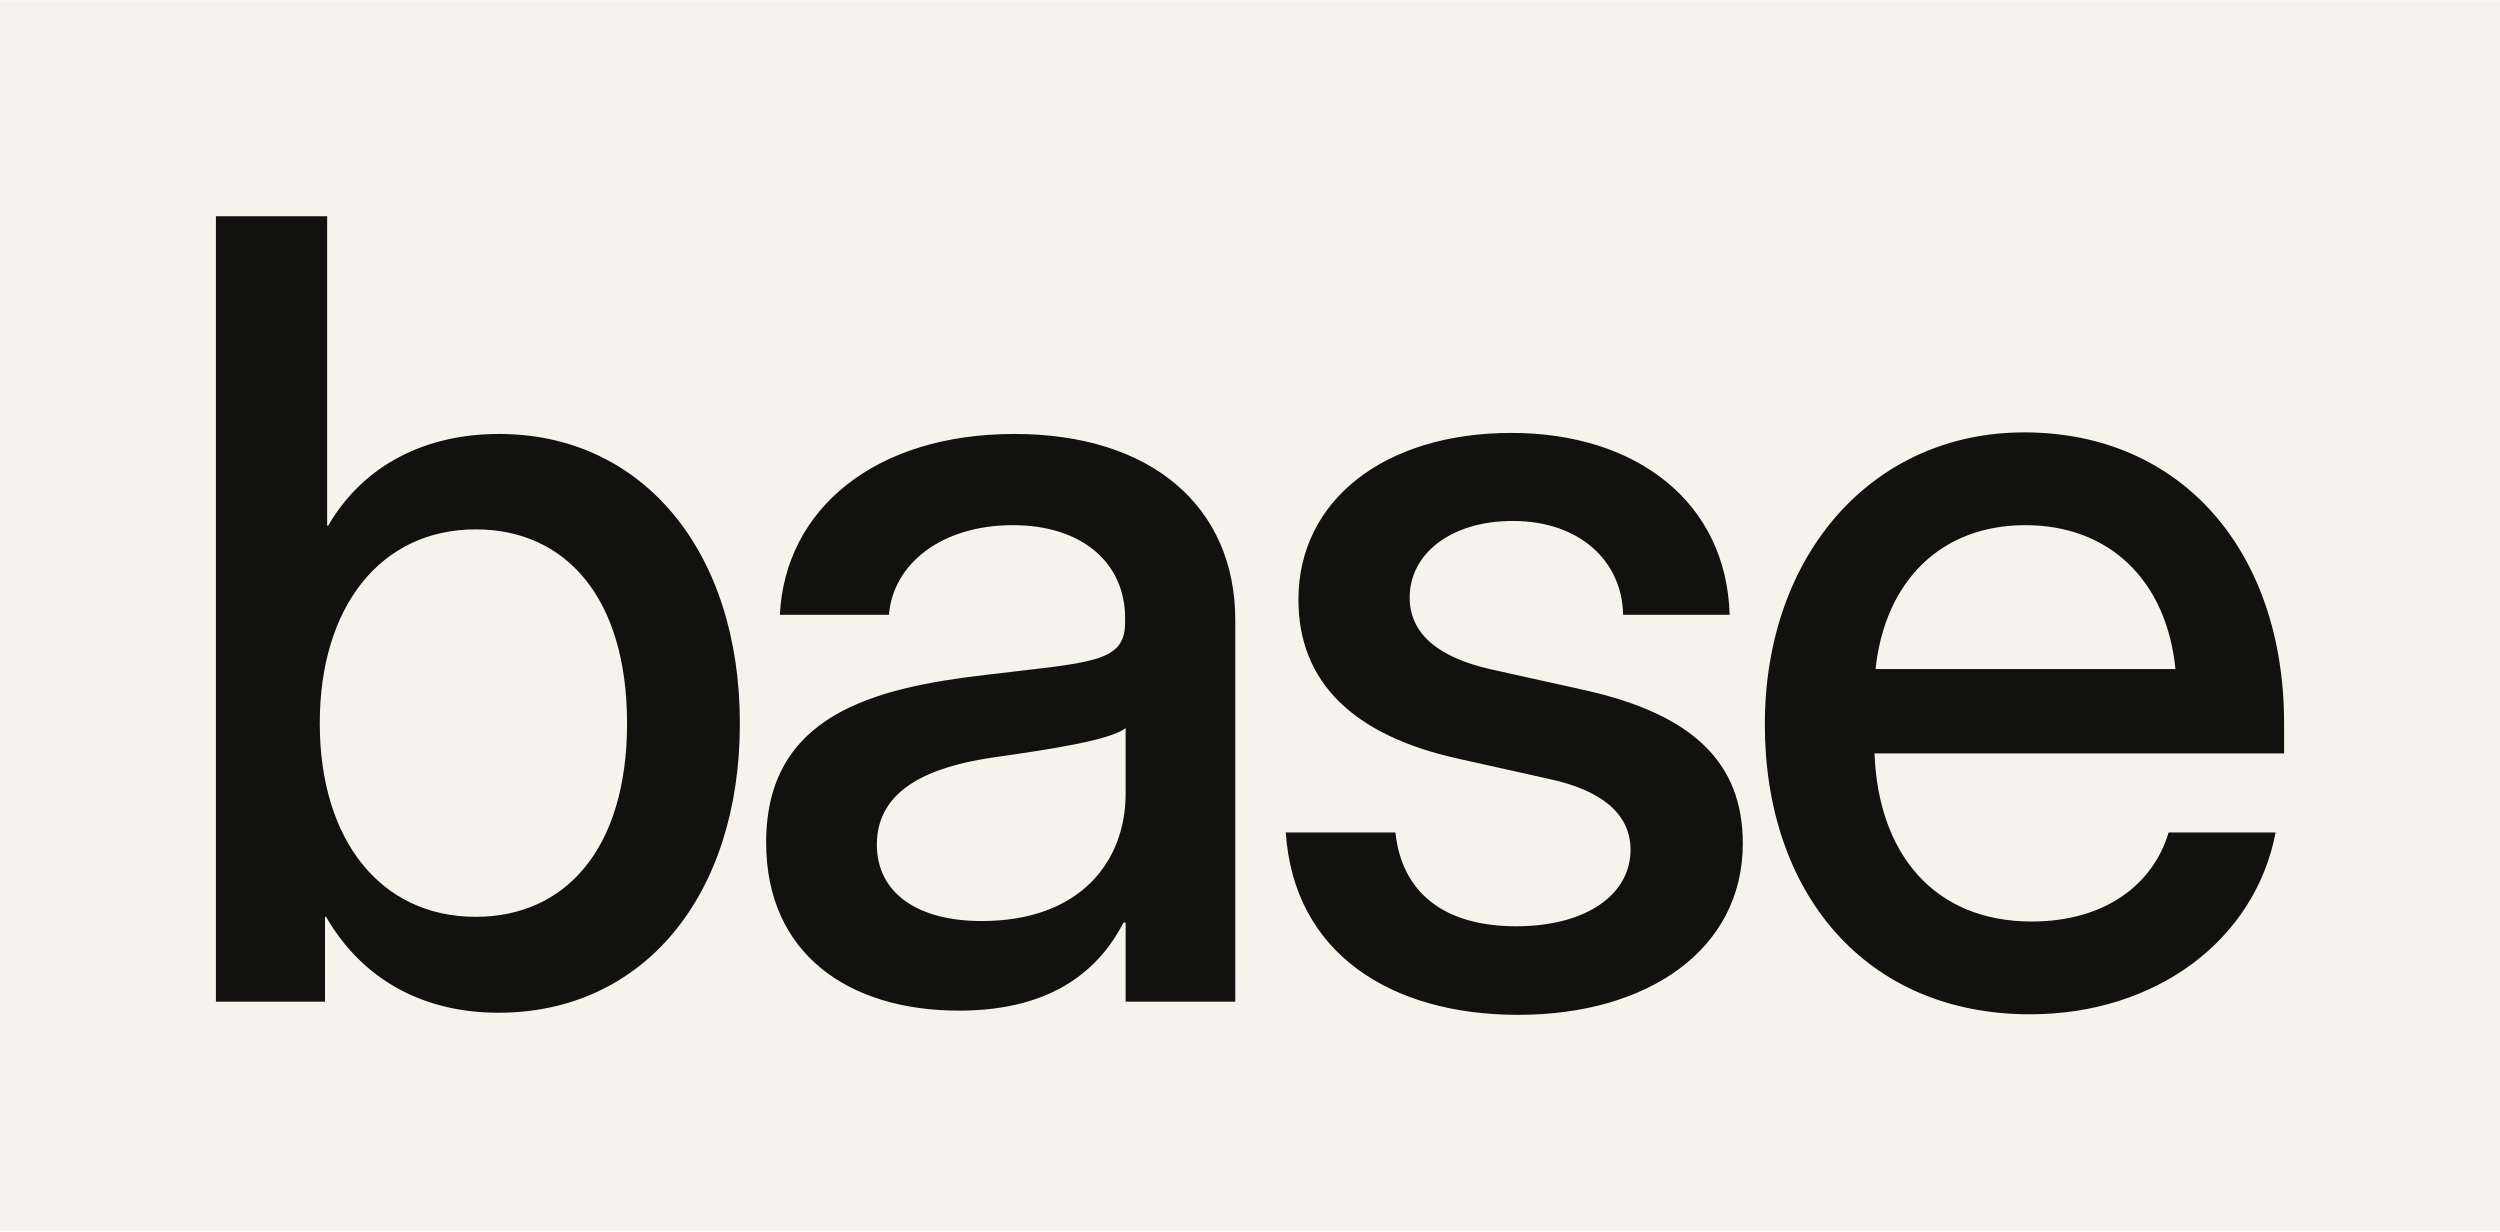
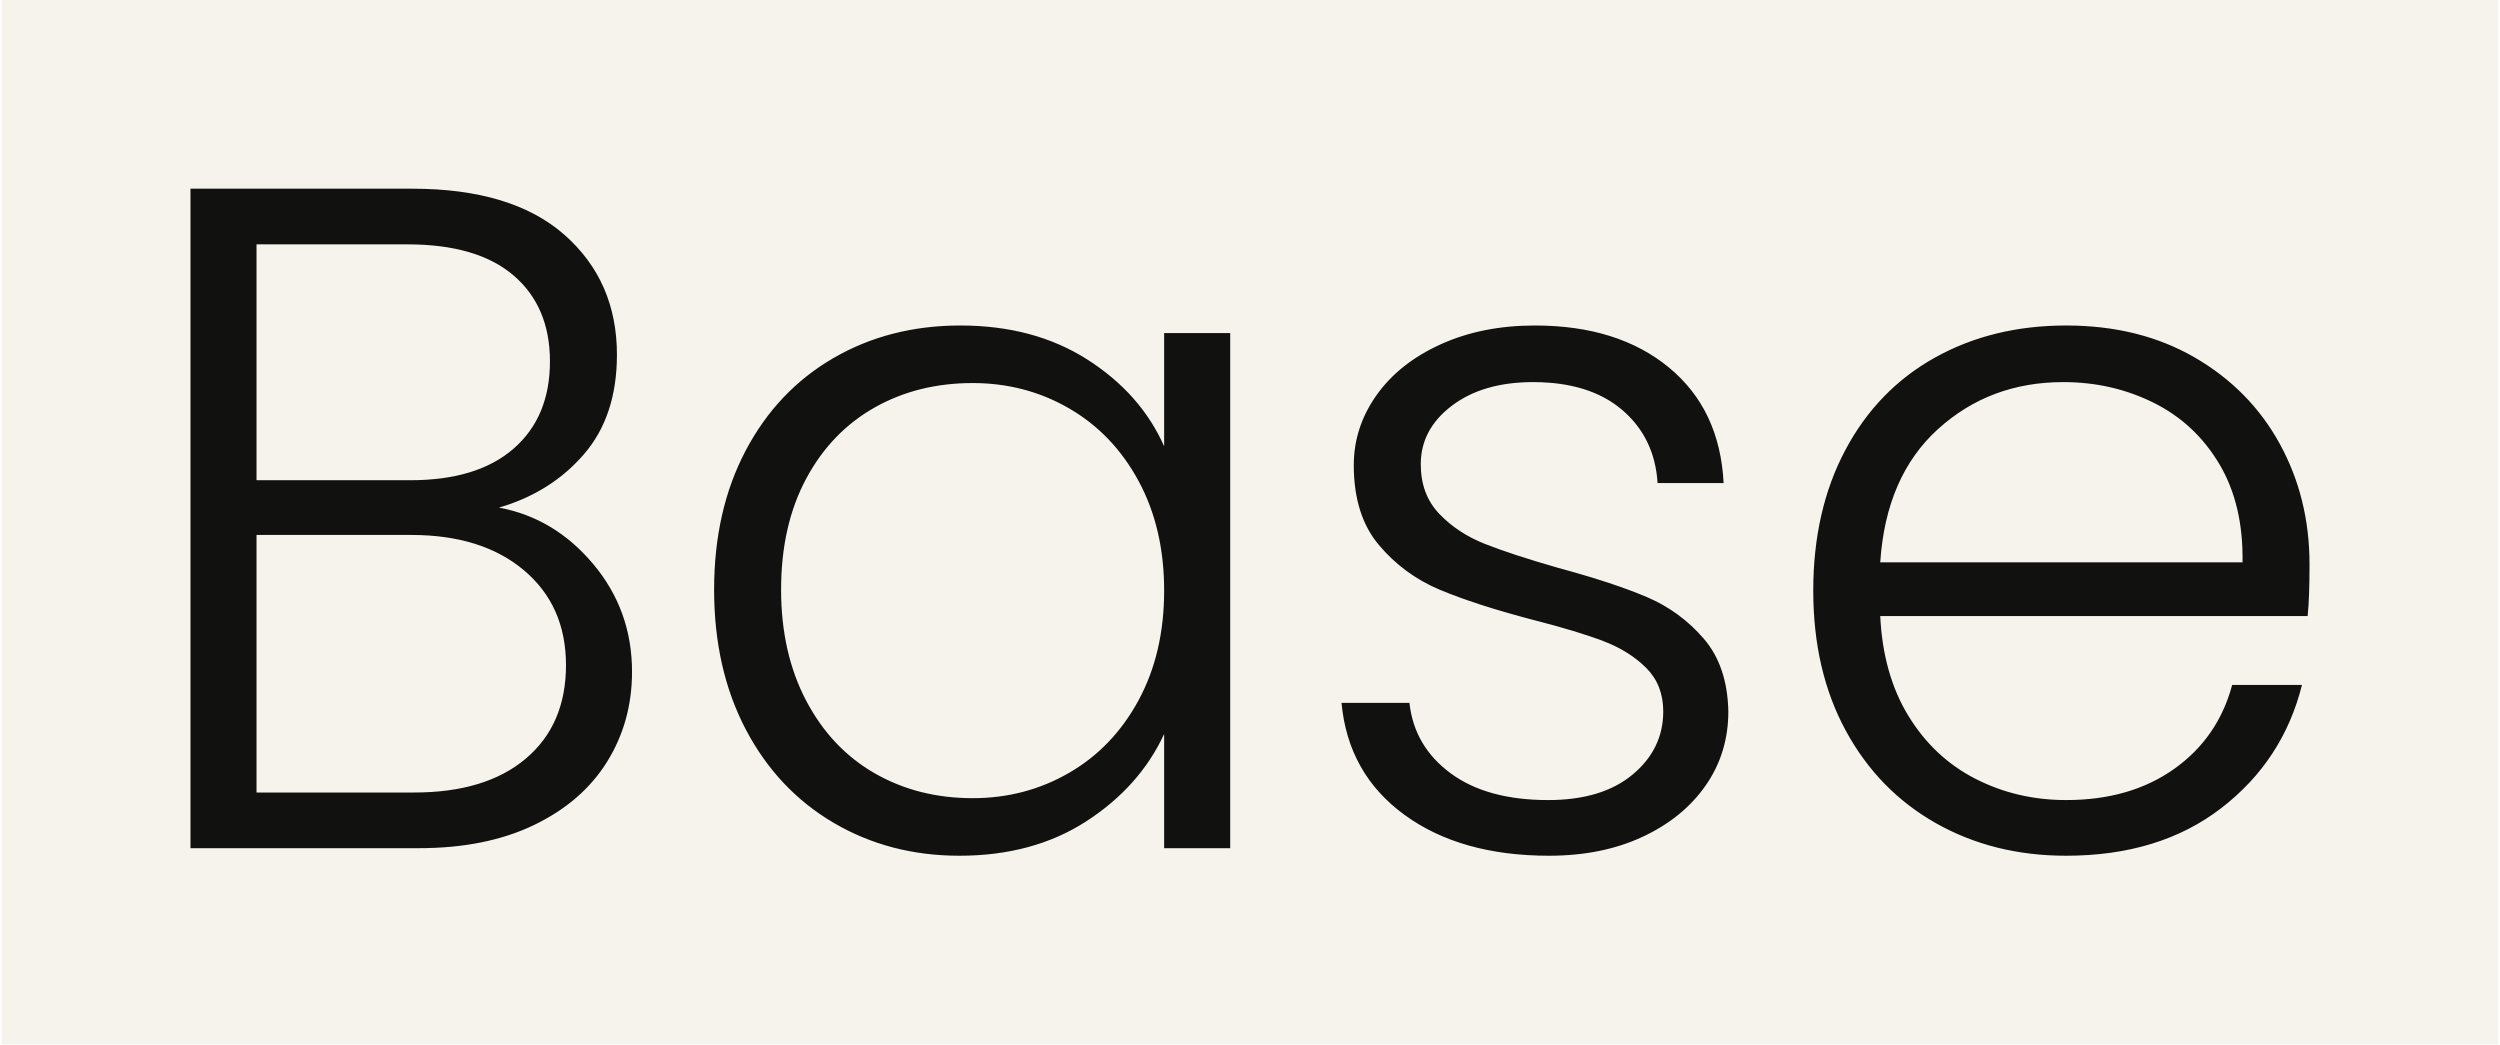
- <svg xmlns="http://www.w3.org/2000/svg" viewBox="0 0 463.16 227.95" width="463" height="228" role="img" aria-label="Base">
-   <rect width="463.156" height="227.949" rx="0" fill="#F6F3EC" />
-   <path fill="#111110" d="M92.34 187.56C119.2 187.56 137.07 165.88 137.07 133.95C137.07 102.11 119.1 80.33 92.44 80.33C79.06 80.33 67.44 85.9 60.8 97.32L60.61 97.32L60.61 40L40 40L40 185.51L60.21 185.51L60.21 169.79L60.41 169.79C67.34 181.8 78.87 187.56 92.34 187.56ZM88.14 169.79C70.57 169.79 59.24 155.62 59.24 133.95C59.24 112.27 70.57 98.01 88.14 98.01C104.75 98.01 116.17 110.61 116.17 133.95C116.17 157.19 104.75 169.79 88.14 169.79ZM177.68 187.17C195.45 187.17 203.85 179.16 208.15 170.86L208.54 170.86L208.54 185.51L228.85 185.51L228.85 114.8C228.85 93.81 213.32 80.33 187.93 80.33C162.15 80.33 145.45 94.2 144.48 113.83L164.69 113.83C165.47 104.36 174.46 97.23 187.64 97.23C200.73 97.23 208.44 104.45 208.44 114.41L208.44 115.29C208.44 122.81 202 122.62 182.66 124.96C161.66 127.4 141.94 132.48 141.94 156.02C141.94 176.62 157.17 187.17 177.68 187.17ZM181.88 170.57C169.87 170.57 162.45 165.29 162.45 156.41C162.45 145.96 172.6 141.95 183.83 140.29C194.77 138.73 205.71 137.07 208.54 134.82L208.54 146.93C208.54 159.63 200.04 170.57 181.88 170.57ZM281.28 187.95C305.3 187.95 322.88 175.84 322.88 156.21C322.88 141.27 313.7 132.29 293.58 127.79L276 123.89C266.73 121.74 261.16 117.54 261.16 110.61C261.16 102.7 268.58 96.45 280.3 96.45C292.51 96.45 300.52 103.77 300.71 113.83L320.44 113.83C319.85 93.03 303.25 80.14 280.01 80.14C256.38 80.14 240.55 92.73 240.55 111C240.55 126.33 250.71 136.19 270.14 140.49L287.23 144.3C296.12 146.25 302.08 150.35 302.08 157.38C302.08 165.59 293.97 171.54 280.89 171.54C267.51 171.54 259.7 165.29 258.52 154.16L238.21 154.16C239.68 176.52 257.64 187.95 281.28 187.95ZM376.09 187.85C399.43 187.85 417.79 174.08 421.59 154.16L401.77 154.16C398.84 163.93 389.86 170.66 376.38 170.66C358.31 170.66 347.96 158.07 347.28 139.51L423.16 139.51L423.16 133.95C423.16 102.11 404.21 80.04 375.01 80.04C346.89 80.04 326.96 102.7 326.96 134.14C326.96 165.29 345.52 187.85 376.09 187.85ZM347.47 123.89C349.23 107.48 359.68 97.23 375.21 97.23C390.83 97.23 401.38 107.48 403.04 123.89Z" />
+ <svg xmlns="http://www.w3.org/2000/svg" viewBox="0 0 529.20 221.40" width="529" height="221" role="img" aria-label="Base">
+   <rect width="529.2" height="221.4" rx="0" fill="#F6F3EC" />
+   <path fill="#111110" d="M133.6 142.4C133.6 149.47 131.83 155.83 128.3 161.5C124.77 167.17 119.6 171.63 112.8 174.9C106 178.17 97.87 179.8 88.4 179.8L40 179.8L40 40L87 40C101.13 40 111.9 43.27 119.3 49.8C126.7 56.33 130.4 64.8 130.4 75.2C130.4 83.87 128.07 90.9 123.4 96.3C118.73 101.7 112.73 105.47 105.4 107.6C113.27 109.07 119.93 113.07 125.4 119.6C130.87 126.13 133.6 133.73 133.6 142.4ZM54 101.8L86.6 101.8C96.07 101.8 103.37 99.57 108.5 95.1C113.63 90.63 116.2 84.47 116.2 76.6C116.2 68.87 113.63 62.8 108.5 58.4C103.37 54 95.87 51.8 86 51.8L54 51.8ZM119.6 141C119.6 132.6 116.63 125.9 110.7 120.9C104.77 115.9 96.8 113.4 86.8 113.4L54 113.4L54 168L87.4 168C97.53 168 105.43 165.6 111.1 160.8C116.77 156 119.6 149.4 119.6 141ZM203.2 69C213.6 69 222.57 71.4 230.1 76.2C237.63 81 243.07 87.13 246.4 94.6L246.4 70.6L260.4 70.6L260.4 179.8L246.4 179.8L246.4 155.6C242.93 163.07 237.43 169.23 229.9 174.1C222.37 178.97 213.4 181.4 203 181.4C193.13 181.4 184.23 179.07 176.3 174.4C168.37 169.73 162.17 163.13 157.7 154.6C153.23 146.07 151 136.2 151 125C151 113.8 153.23 103.97 157.7 95.5C162.17 87.03 168.37 80.5 176.3 75.9C184.23 71.3 193.2 69 203.2 69ZM205.8 81.2C198.07 81.2 191.13 82.93 185 86.4C178.87 89.87 174.03 94.9 170.5 101.5C166.97 108.1 165.2 115.93 165.2 125C165.2 133.93 166.97 141.77 170.5 148.5C174.03 155.23 178.87 160.37 185 163.9C191.13 167.43 198.07 169.2 205.8 169.2C213.27 169.2 220.1 167.4 226.3 163.8C232.5 160.2 237.4 155.07 241 148.4C244.6 141.73 246.4 134 246.4 125.2C246.4 116.4 244.6 108.67 241 102C237.4 95.33 232.5 90.2 226.3 86.6C220.1 83 213.27 81.2 205.8 81.2ZM284 149L298.4 149C299.07 155.13 301.97 160.1 307.1 163.9C312.23 167.7 319.13 169.6 327.8 169.6C335.4 169.6 341.37 167.8 345.7 164.2C350.03 160.6 352.2 156.13 352.2 150.8C352.2 147.07 351 144 348.6 141.6C346.2 139.2 343.17 137.3 339.5 135.9C335.83 134.5 330.87 133 324.6 131.4C316.47 129.27 309.87 127.13 304.8 125C299.73 122.87 295.43 119.7 291.9 115.5C288.37 111.3 286.6 105.67 286.6 98.6C286.6 93.27 288.2 88.33 291.4 83.8C294.6 79.27 299.13 75.67 305 73C310.87 70.33 317.53 69 325 69C336.73 69 346.2 71.97 353.4 77.9C360.6 83.83 364.47 92 365 102.4L351 102.4C350.6 96 348.1 90.83 343.5 86.9C338.9 82.97 332.6 81 324.6 81C317.53 81 311.8 82.67 307.4 86C303 89.33 300.8 93.47 300.8 98.4C300.8 102.67 302.1 106.17 304.7 108.9C307.3 111.63 310.53 113.77 314.4 115.3C318.27 116.83 323.47 118.53 330 120.4C337.87 122.53 344.13 124.6 348.8 126.6C353.47 128.6 357.47 131.53 360.8 135.4C364.13 139.27 365.87 144.4 366 150.8C366 156.67 364.4 161.9 361.2 166.5C358 171.1 353.53 174.73 347.8 177.4C342.07 180.07 335.47 181.4 328 181.4C315.47 181.4 305.23 178.5 297.3 172.7C289.37 166.9 284.93 159 284 149ZM488.8 130.6L398.2 130.6C398.6 138.87 400.6 145.93 404.2 151.8C407.8 157.67 412.53 162.1 418.4 165.1C424.27 168.1 430.67 169.6 437.6 169.6C446.67 169.6 454.3 167.4 460.5 163C466.7 158.6 470.8 152.67 472.8 145.2L487.6 145.2C484.93 155.87 479.23 164.57 470.5 171.3C461.77 178.03 450.8 181.4 437.6 181.4C427.33 181.4 418.13 179.1 410 174.5C401.87 169.9 395.5 163.37 390.9 154.9C386.3 146.43 384 136.53 384 125.2C384 113.87 386.27 103.93 390.8 95.4C395.33 86.87 401.67 80.33 409.8 75.8C417.93 71.27 427.2 69 437.6 69C448 69 457.1 71.27 464.9 75.8C472.7 80.33 478.7 86.43 482.9 94.1C487.1 101.77 489.2 110.27 489.2 119.6C489.2 124.4 489.07 128.07 488.8 130.6ZM437 81C426.6 81 417.73 84.33 410.4 91C403.07 97.67 399 107.07 398.2 119.2L475 119.2C475.13 111.07 473.5 104.13 470.1 98.4C466.7 92.67 462.07 88.33 456.2 85.4C450.33 82.47 443.93 81 437 81Z" />
</svg>
